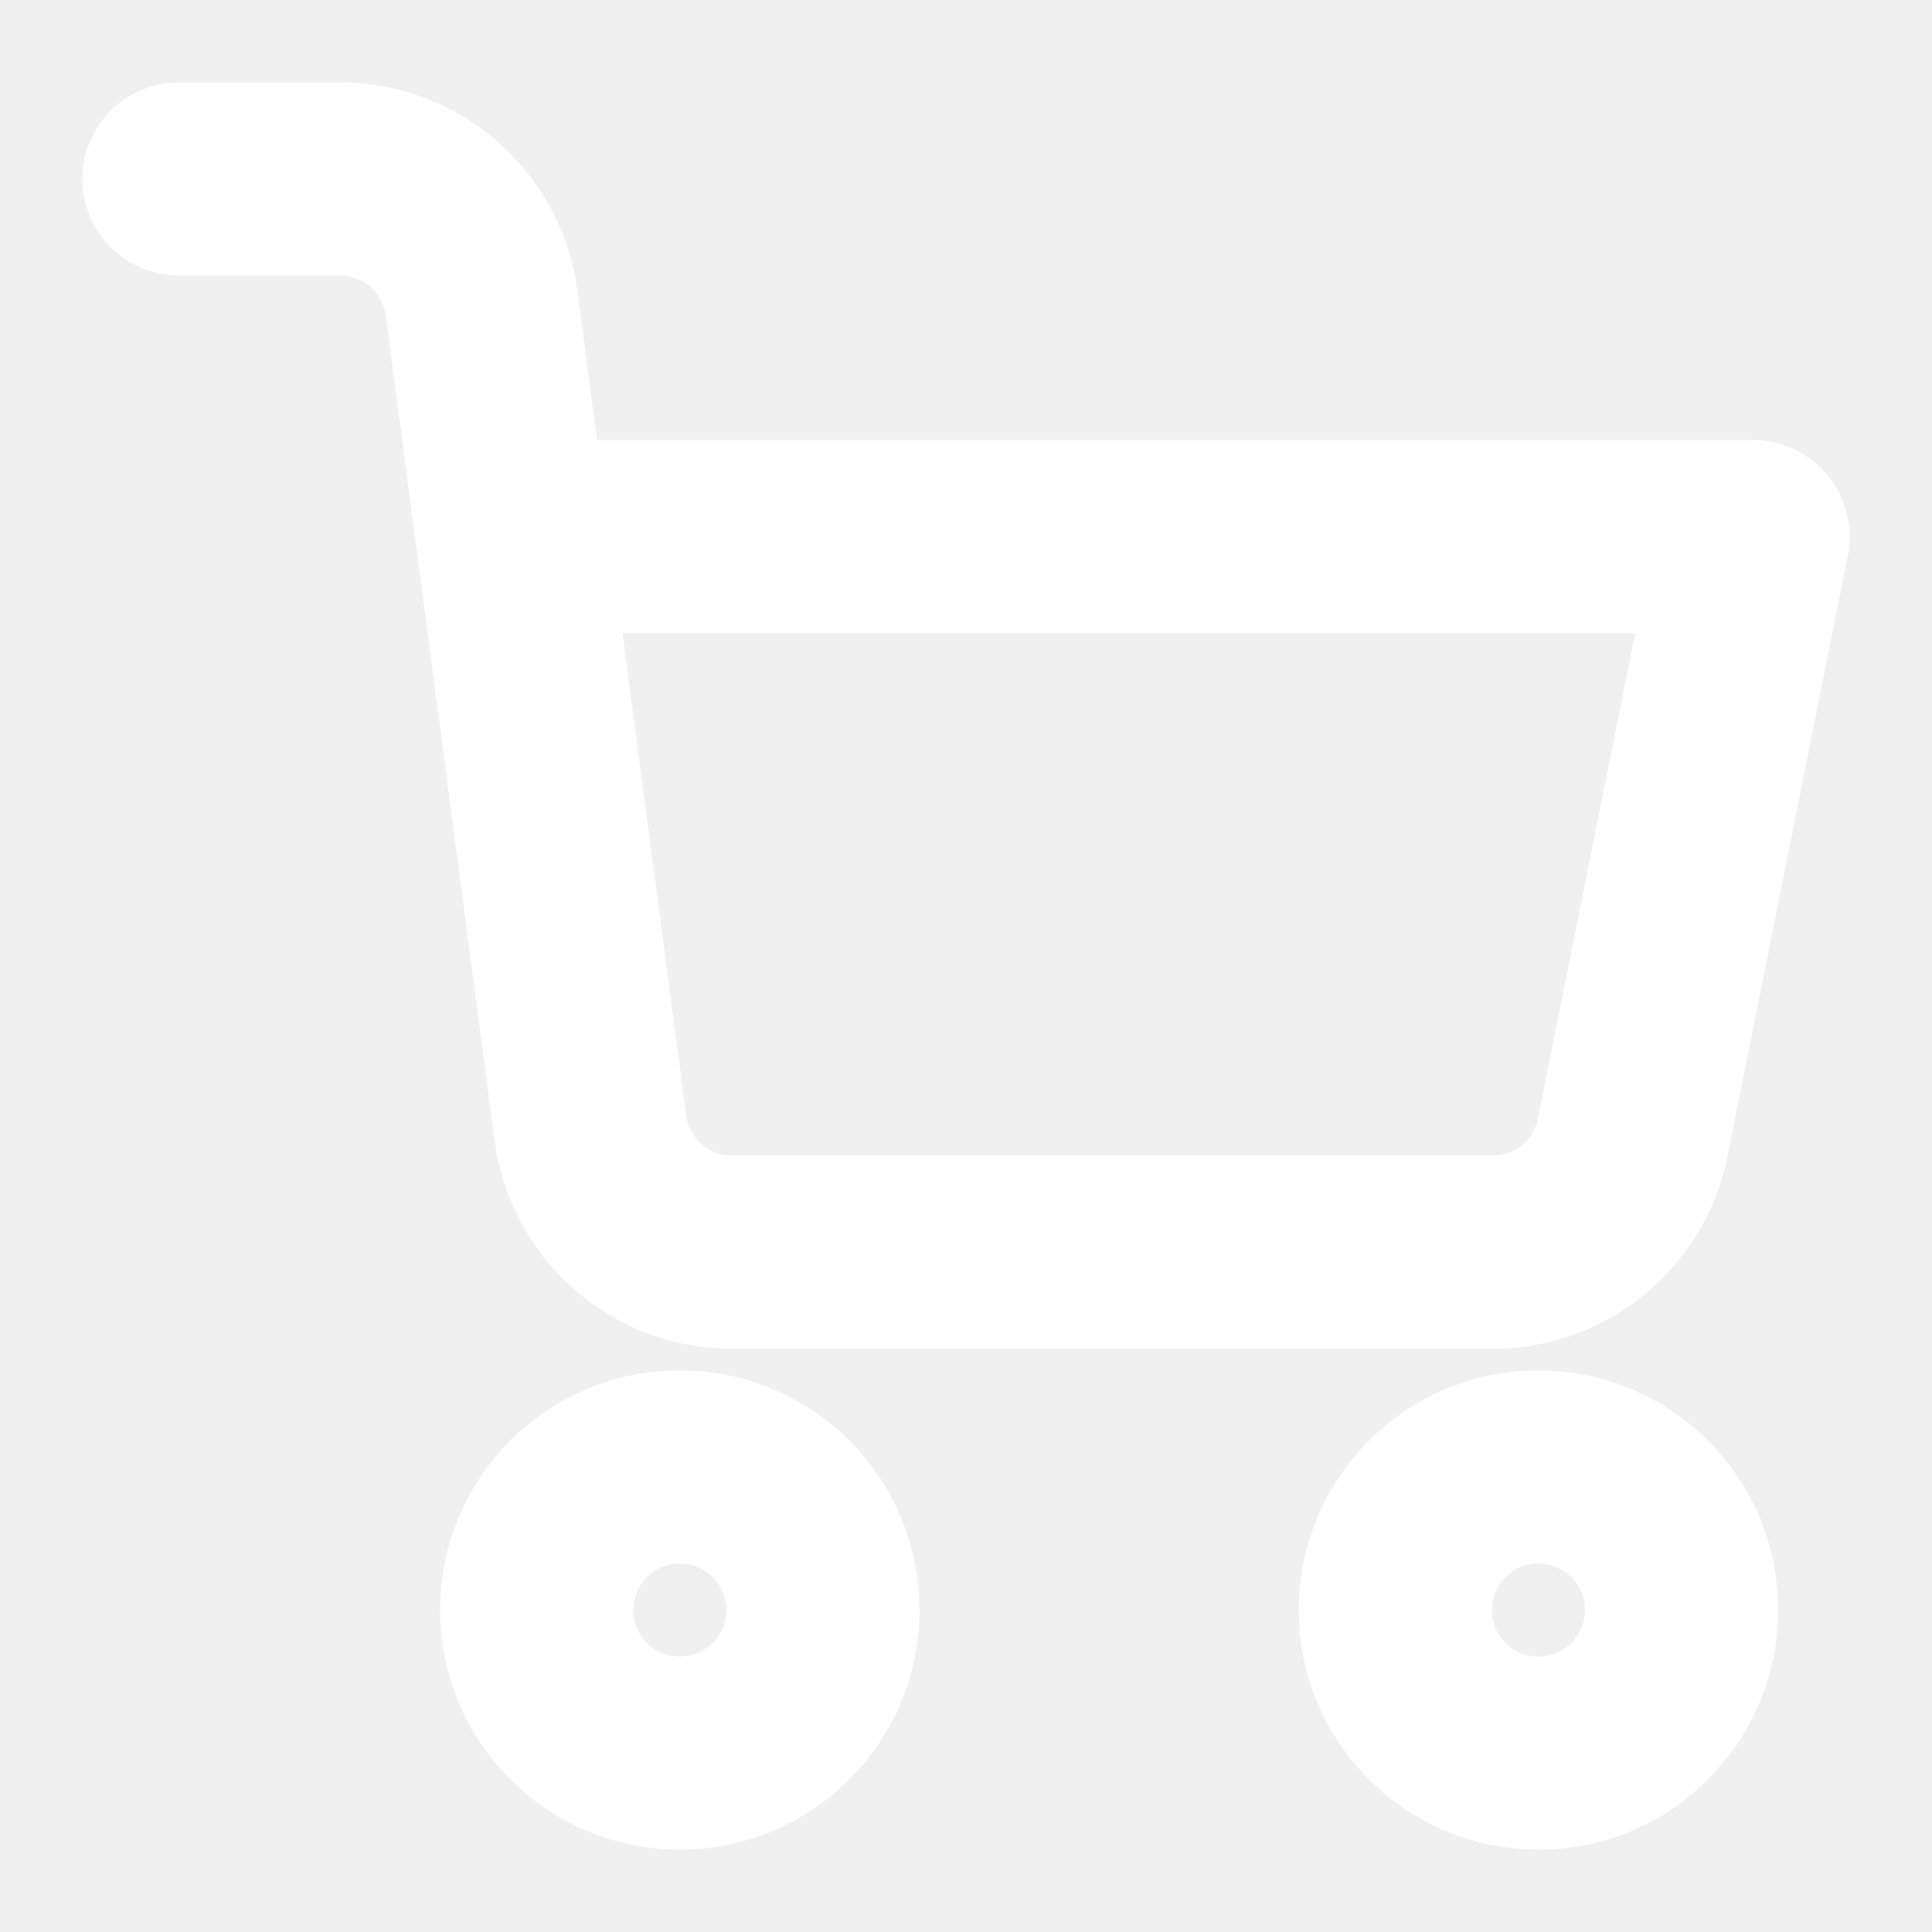
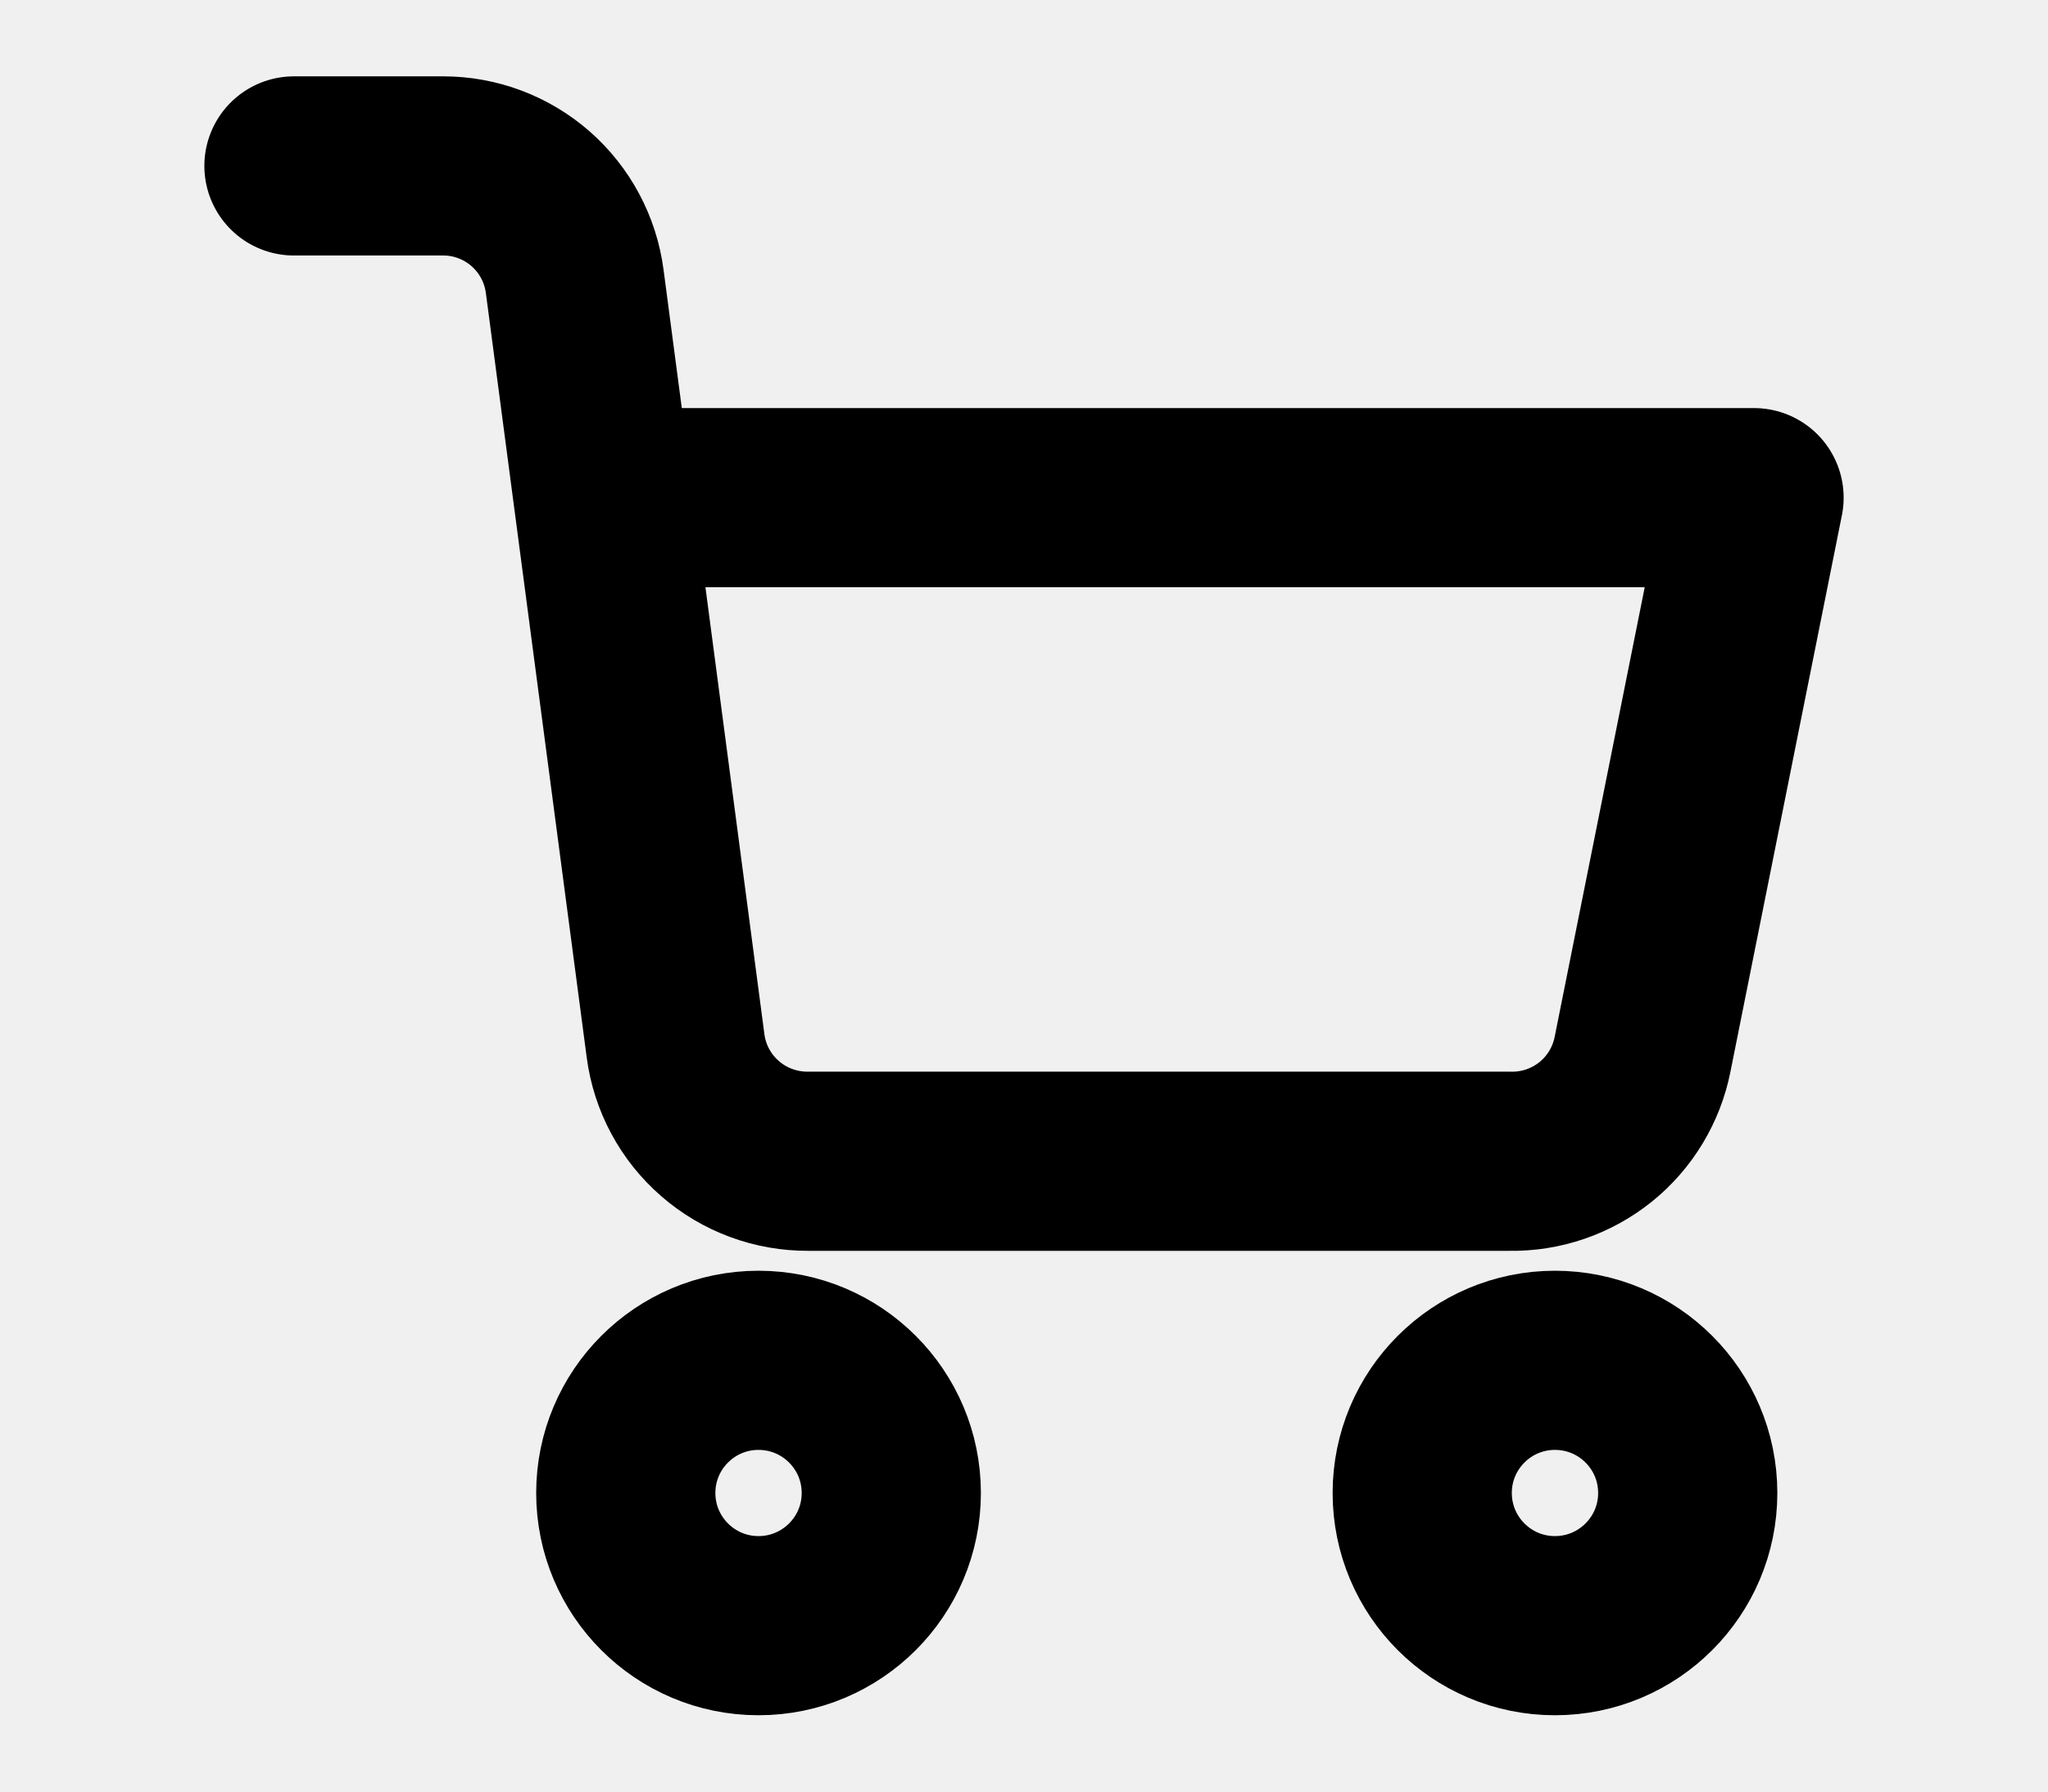
- <svg xmlns="http://www.w3.org/2000/svg" width="18" height="18" viewBox="0 0 18 18" fill="none">
-   <path d="M6.333 16.333C7.07 16.333 7.667 15.736 7.667 15C7.667 14.264 7.07 13.667 6.333 13.667C5.597 13.667 5 14.264 5 15C5 15.736 5.597 16.333 6.333 16.333Z" stroke="white" stroke-width="1.8" stroke-linecap="round" stroke-linejoin="round" />
-   <path d="M14.333 16.333C15.07 16.333 15.667 15.736 15.667 15C15.667 14.264 15.07 13.667 14.333 13.667C13.597 13.667 13 14.264 13 15C13 15.736 13.597 16.333 14.333 16.333Z" stroke="white" stroke-width="1.8" stroke-linecap="round" stroke-linejoin="round" />
-   <path d="M4.78 5H16.333L15.213 10.593C15.152 10.9 14.985 11.176 14.742 11.372C14.498 11.568 14.193 11.673 13.88 11.667H6.833C6.508 11.669 6.192 11.553 5.947 11.339C5.701 11.126 5.542 10.829 5.5 10.507L4.487 2.827C4.445 2.506 4.288 2.212 4.045 1.998C3.802 1.785 3.49 1.667 3.167 1.667H1.667" stroke="white" stroke-width="1.8" stroke-linecap="round" stroke-linejoin="round" />
+ <svg xmlns="http://www.w3.org/2000/svg" width="32" height="28" viewBox="0 0 18 18" fill="none">
+   <path d="M6.333 16.333C7.07 16.333 7.667 15.736 7.667 15C7.667 14.264 7.07 13.667 6.333 13.667C5.597 13.667 5 14.264 5 15C5 15.736 5.597 16.333 6.333 16.333Z" stroke="black" stroke-width="1.8" stroke-linecap="round" stroke-linejoin="round" />
+   <path d="M14.333 16.333C15.07 16.333 15.667 15.736 15.667 15C15.667 14.264 15.07 13.667 14.333 13.667C13.597 13.667 13 14.264 13 15C13 15.736 13.597 16.333 14.333 16.333Z" stroke="black" stroke-width="1.8" stroke-linecap="round" stroke-linejoin="round" />
+   <path d="M4.78 5H16.333L15.213 10.593C15.152 10.9 14.985 11.176 14.742 11.372C14.498 11.568 14.193 11.673 13.88 11.667H6.833C6.508 11.669 6.192 11.553 5.947 11.339C5.701 11.126 5.542 10.829 5.5 10.507L4.487 2.827C4.445 2.506 4.288 2.212 4.045 1.998C3.802 1.785 3.49 1.667 3.167 1.667H1.667" stroke="black" stroke-width="1.8" stroke-linecap="round" stroke-linejoin="round" />
</svg>
